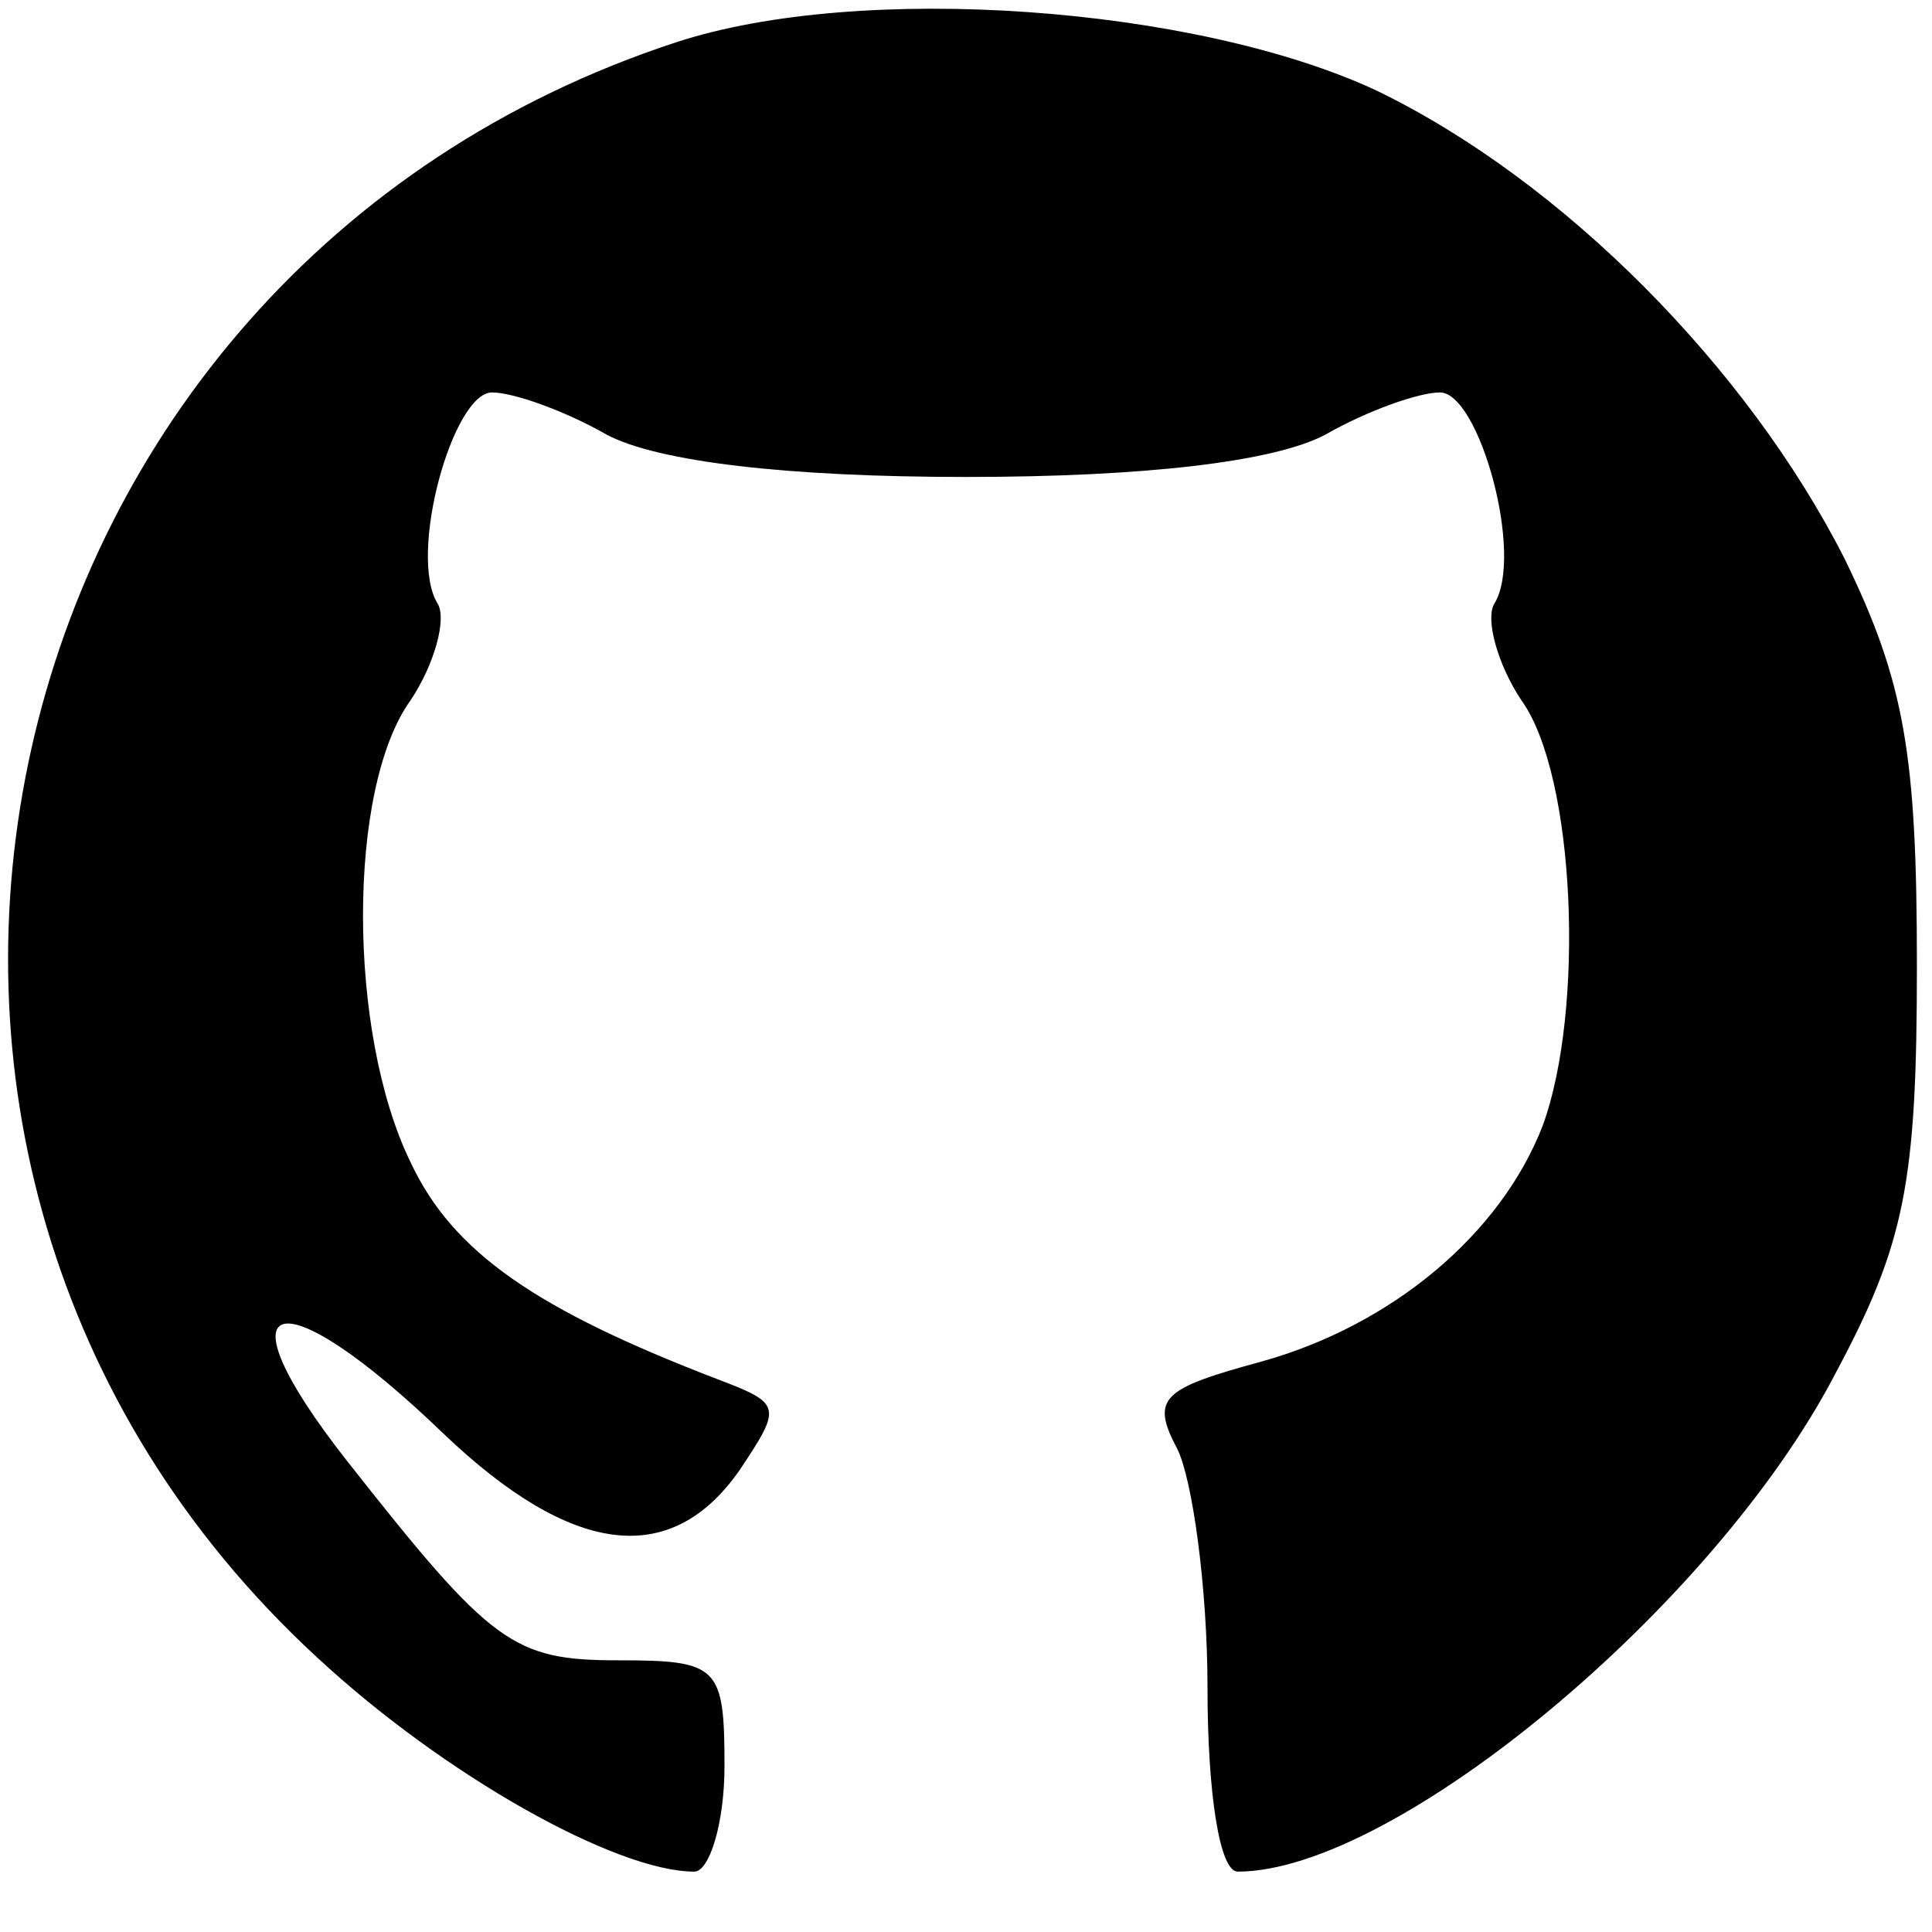
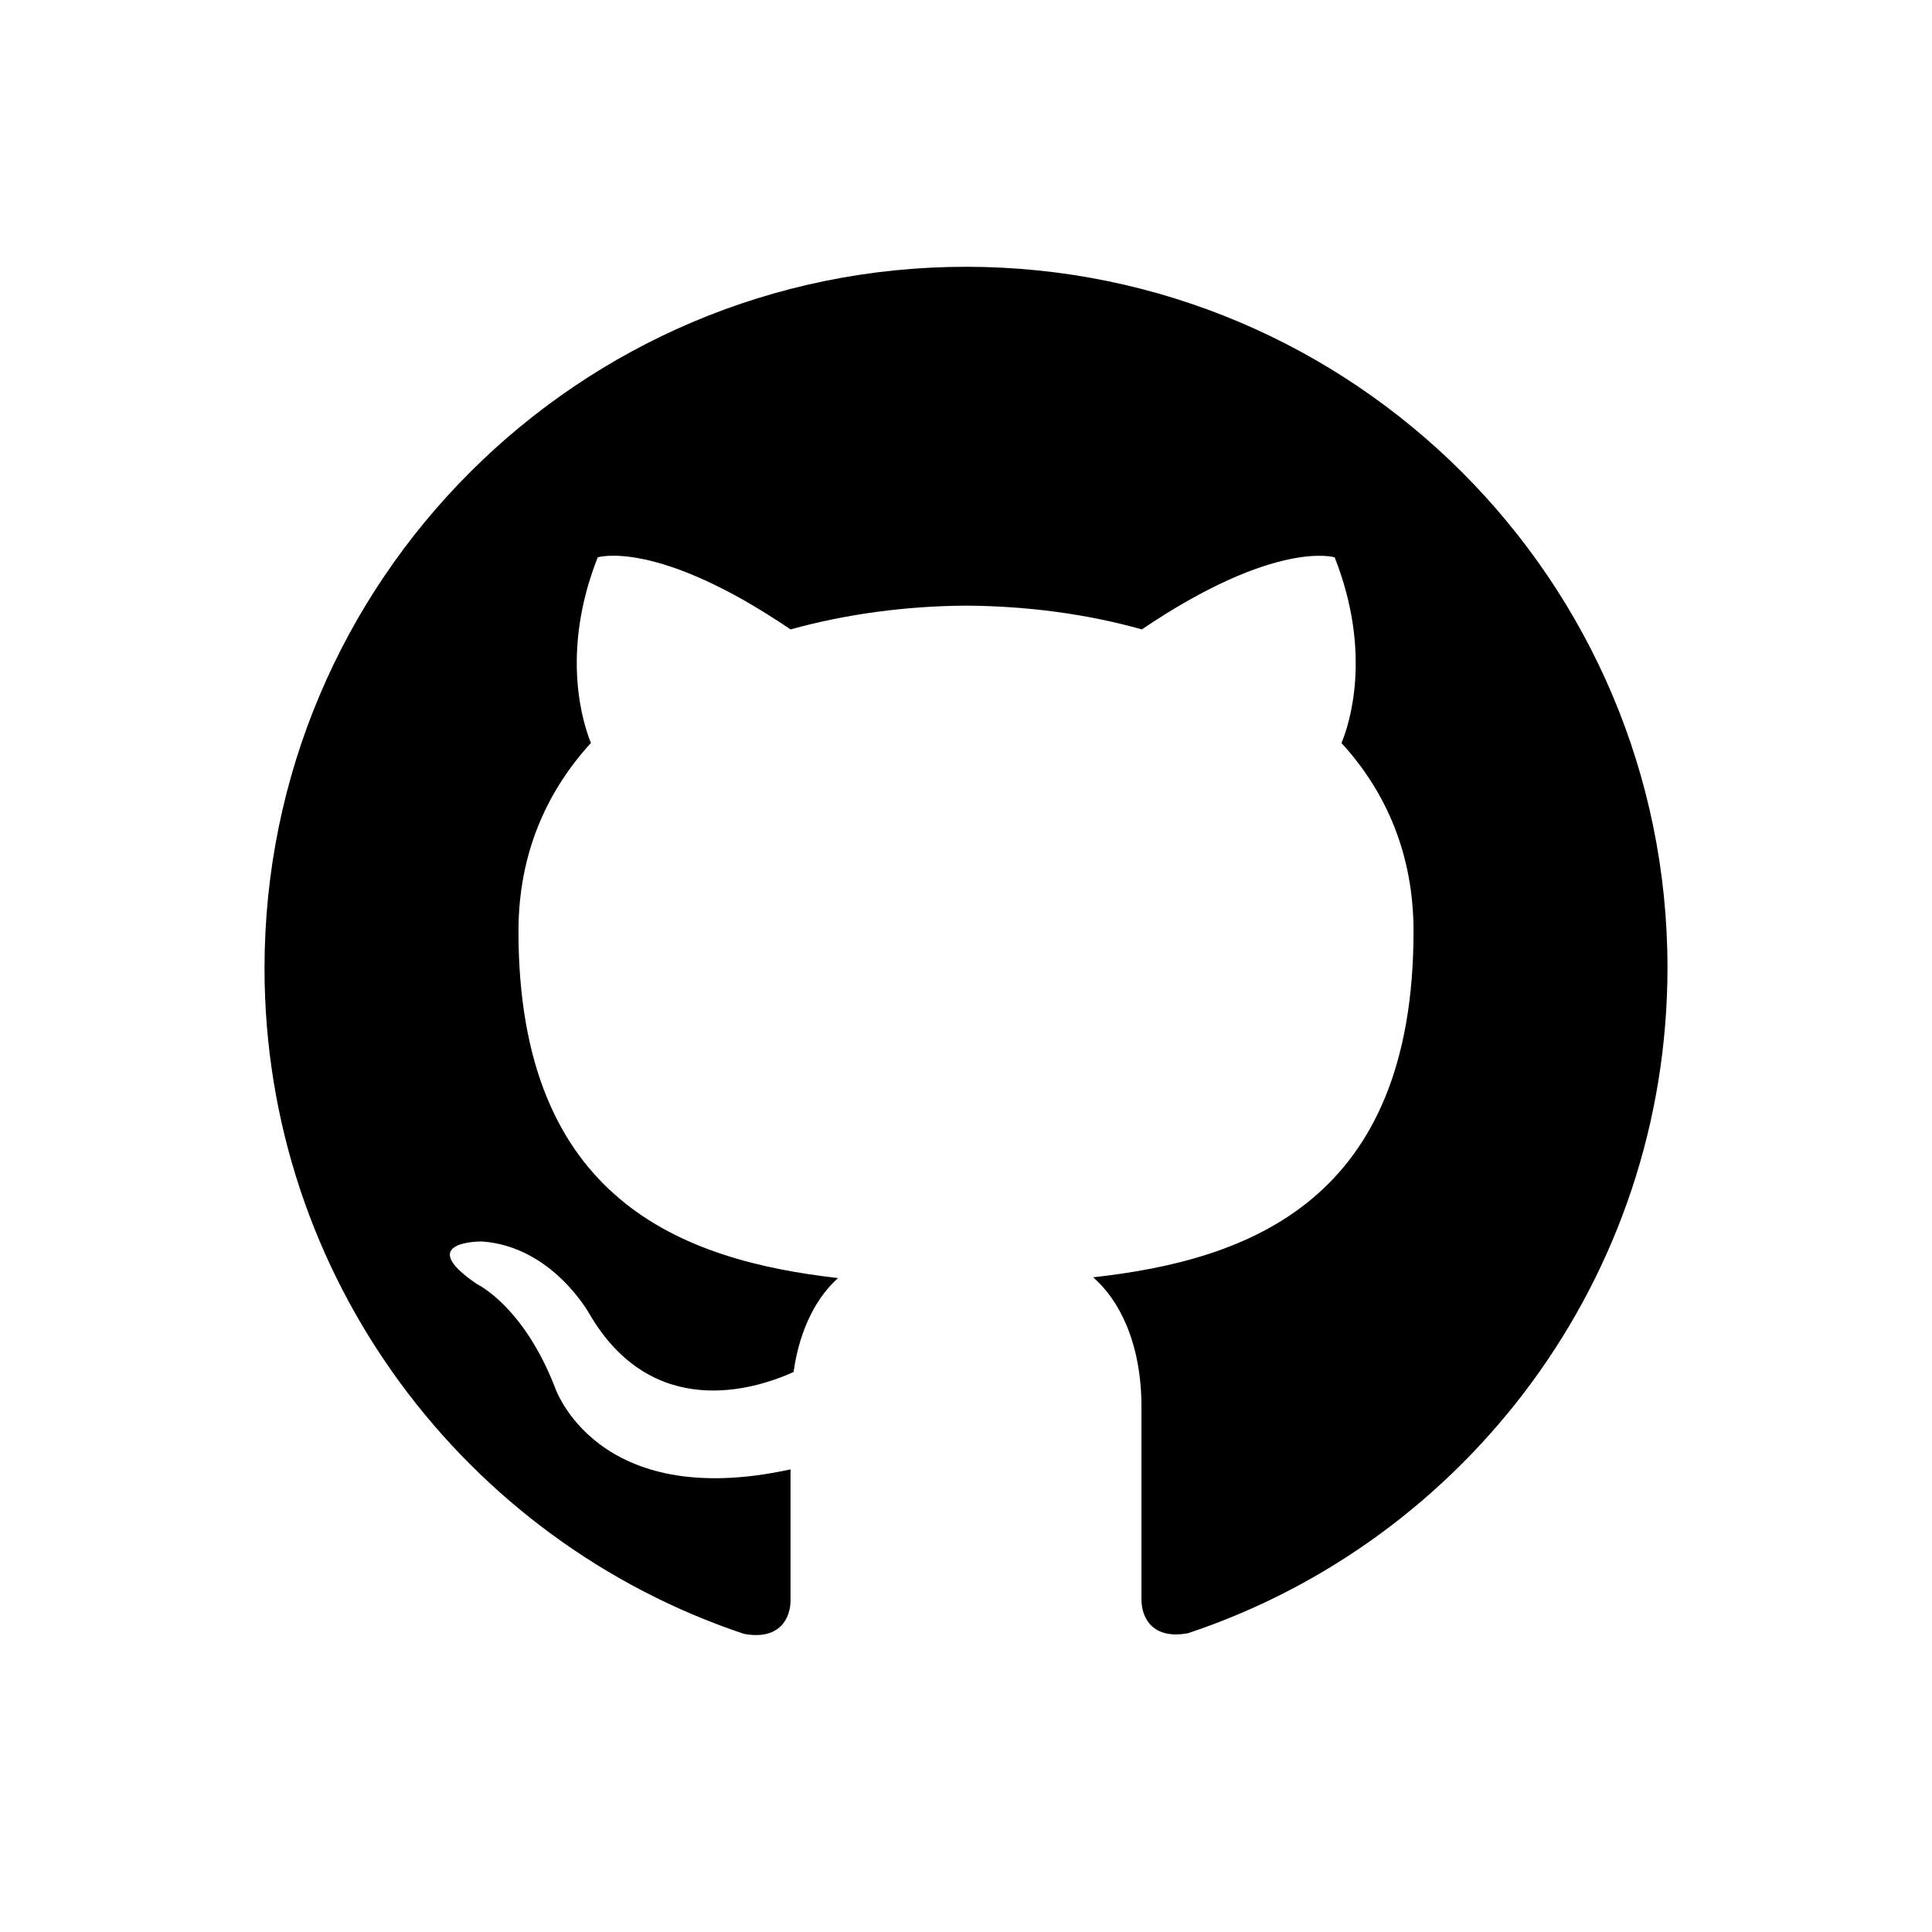
- <svg xmlns="http://www.w3.org/2000/svg" version="1.0" width="64pt" height="64pt" viewBox="0 0 64 64" preserveAspectRatio="xMidYMid meet">
-   <g transform="translate(0,64) scale(0.1,-0.1)" fill="#000000" stroke="none">
-     <path d="M224 626 c-232 -76 -298 -370 -119 -535 42 -39 99 -71 125 -71 5 0   10 16 10 35 0 33 -2 35 -35 35 -35 0 -42 5 -90 66 -44 56 -23 62 32 9 42 -40   75 -45 98 -12 14 21 14 22 -7 30 -60 23 -88 42 -102 72 -21 43 -21 124 0 153   8 12 12 27 9 32 -10 16 5 70 18 70 7 0 24 -6 38 -14 17 -9 60 -14 119 -14 59   0 102 5 119 14 14 8 31 14 38 14 13 0 28 -54 18 -70 -3 -5 1 -20 9 -32 18 -25   21 -103 7 -141 -14 -36 -50 -66 -93 -78 -33 -9 -37 -12 -28 -29 5 -10 10 -46   10 -79 0 -35 4 -61 10 -61 52 0 158 88 198 165 23 43 27 63 27 135 0 70 -4 94   -24 135 -32 63 -93 125 -155 155 -60 28 -171 36 -232 16z" />
-   </g>
+ <svg viewBox="0 0 512 512">
+   <path d="M256 70.7c-102.6 0-185.9 83.2-185.9 185.9 0 82.1 53.3 151.8 127.1 176.4 9.3 1.7 12.3-4 12.3-8.9V389.4c-51.7 11.3-62.5-21.9-62.5-21.9 -8.4-21.5-20.6-27.2-20.6-27.2 -16.9-11.5 1.3-11.3 1.3-11.3 18.7 1.3 28.5 19.2 28.5 19.2 16.6 28.4 43.5 20.2 54.1 15.4 1.7-12 6.5-20.2 11.8-24.9 -41.3-4.7-84.7-20.6-84.7-91.9 0-20.3 7.3-36.9 19.2-49.9 -1.9-4.7-8.3-23.6 1.8-49.2 0 0 15.6-5 51.1 19.1 14.8-4.1 30.7-6.2 46.5-6.3 15.8 0.1 31.7 2.1 46.6 6.3 35.5-24 51.1-19.1 51.1-19.1 10.1 25.6 3.8 44.5 1.8 49.2 11.9 13 19.1 29.6 19.1 49.9 0 71.4-43.5 87.1-84.9 91.7 6.7 5.8 12.8 17.1 12.8 34.4 0 24.9 0 44.9 0 51 0 4.9 3 10.7 12.4 8.9 73.8-24.6 127-94.3 127-176.4C441.9 153.9 358.6 70.7 256 70.7z" />
</svg>
